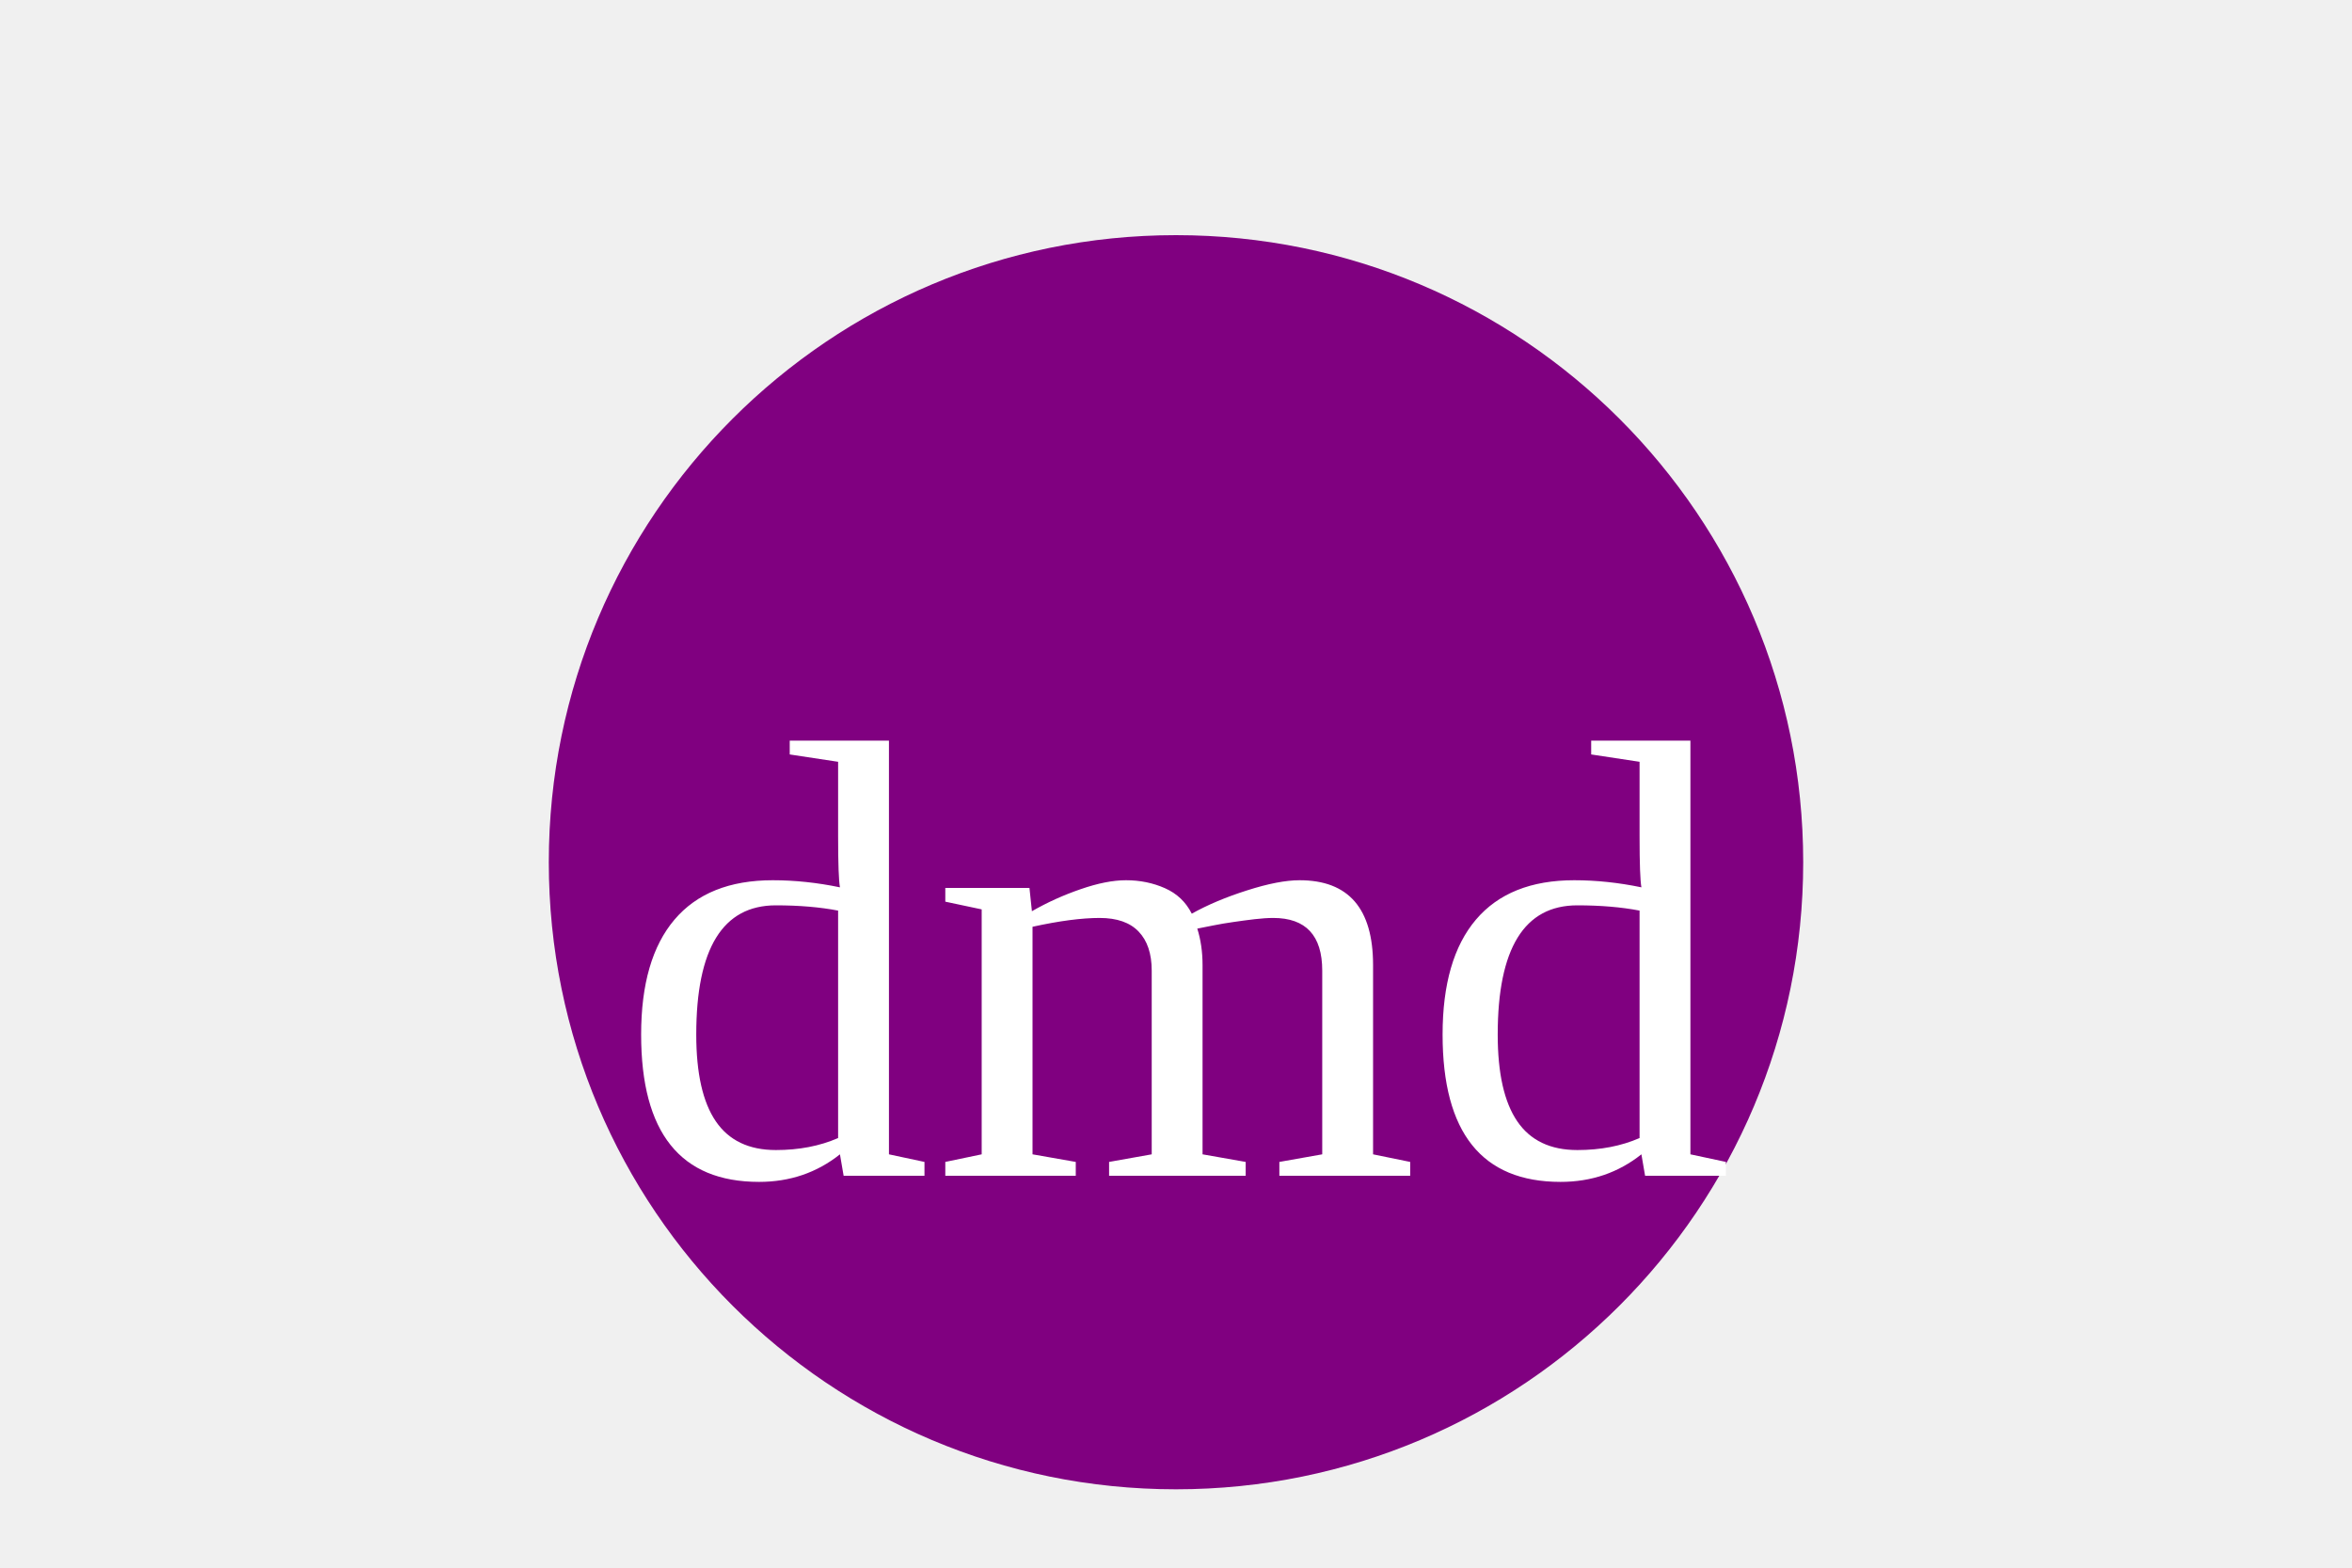
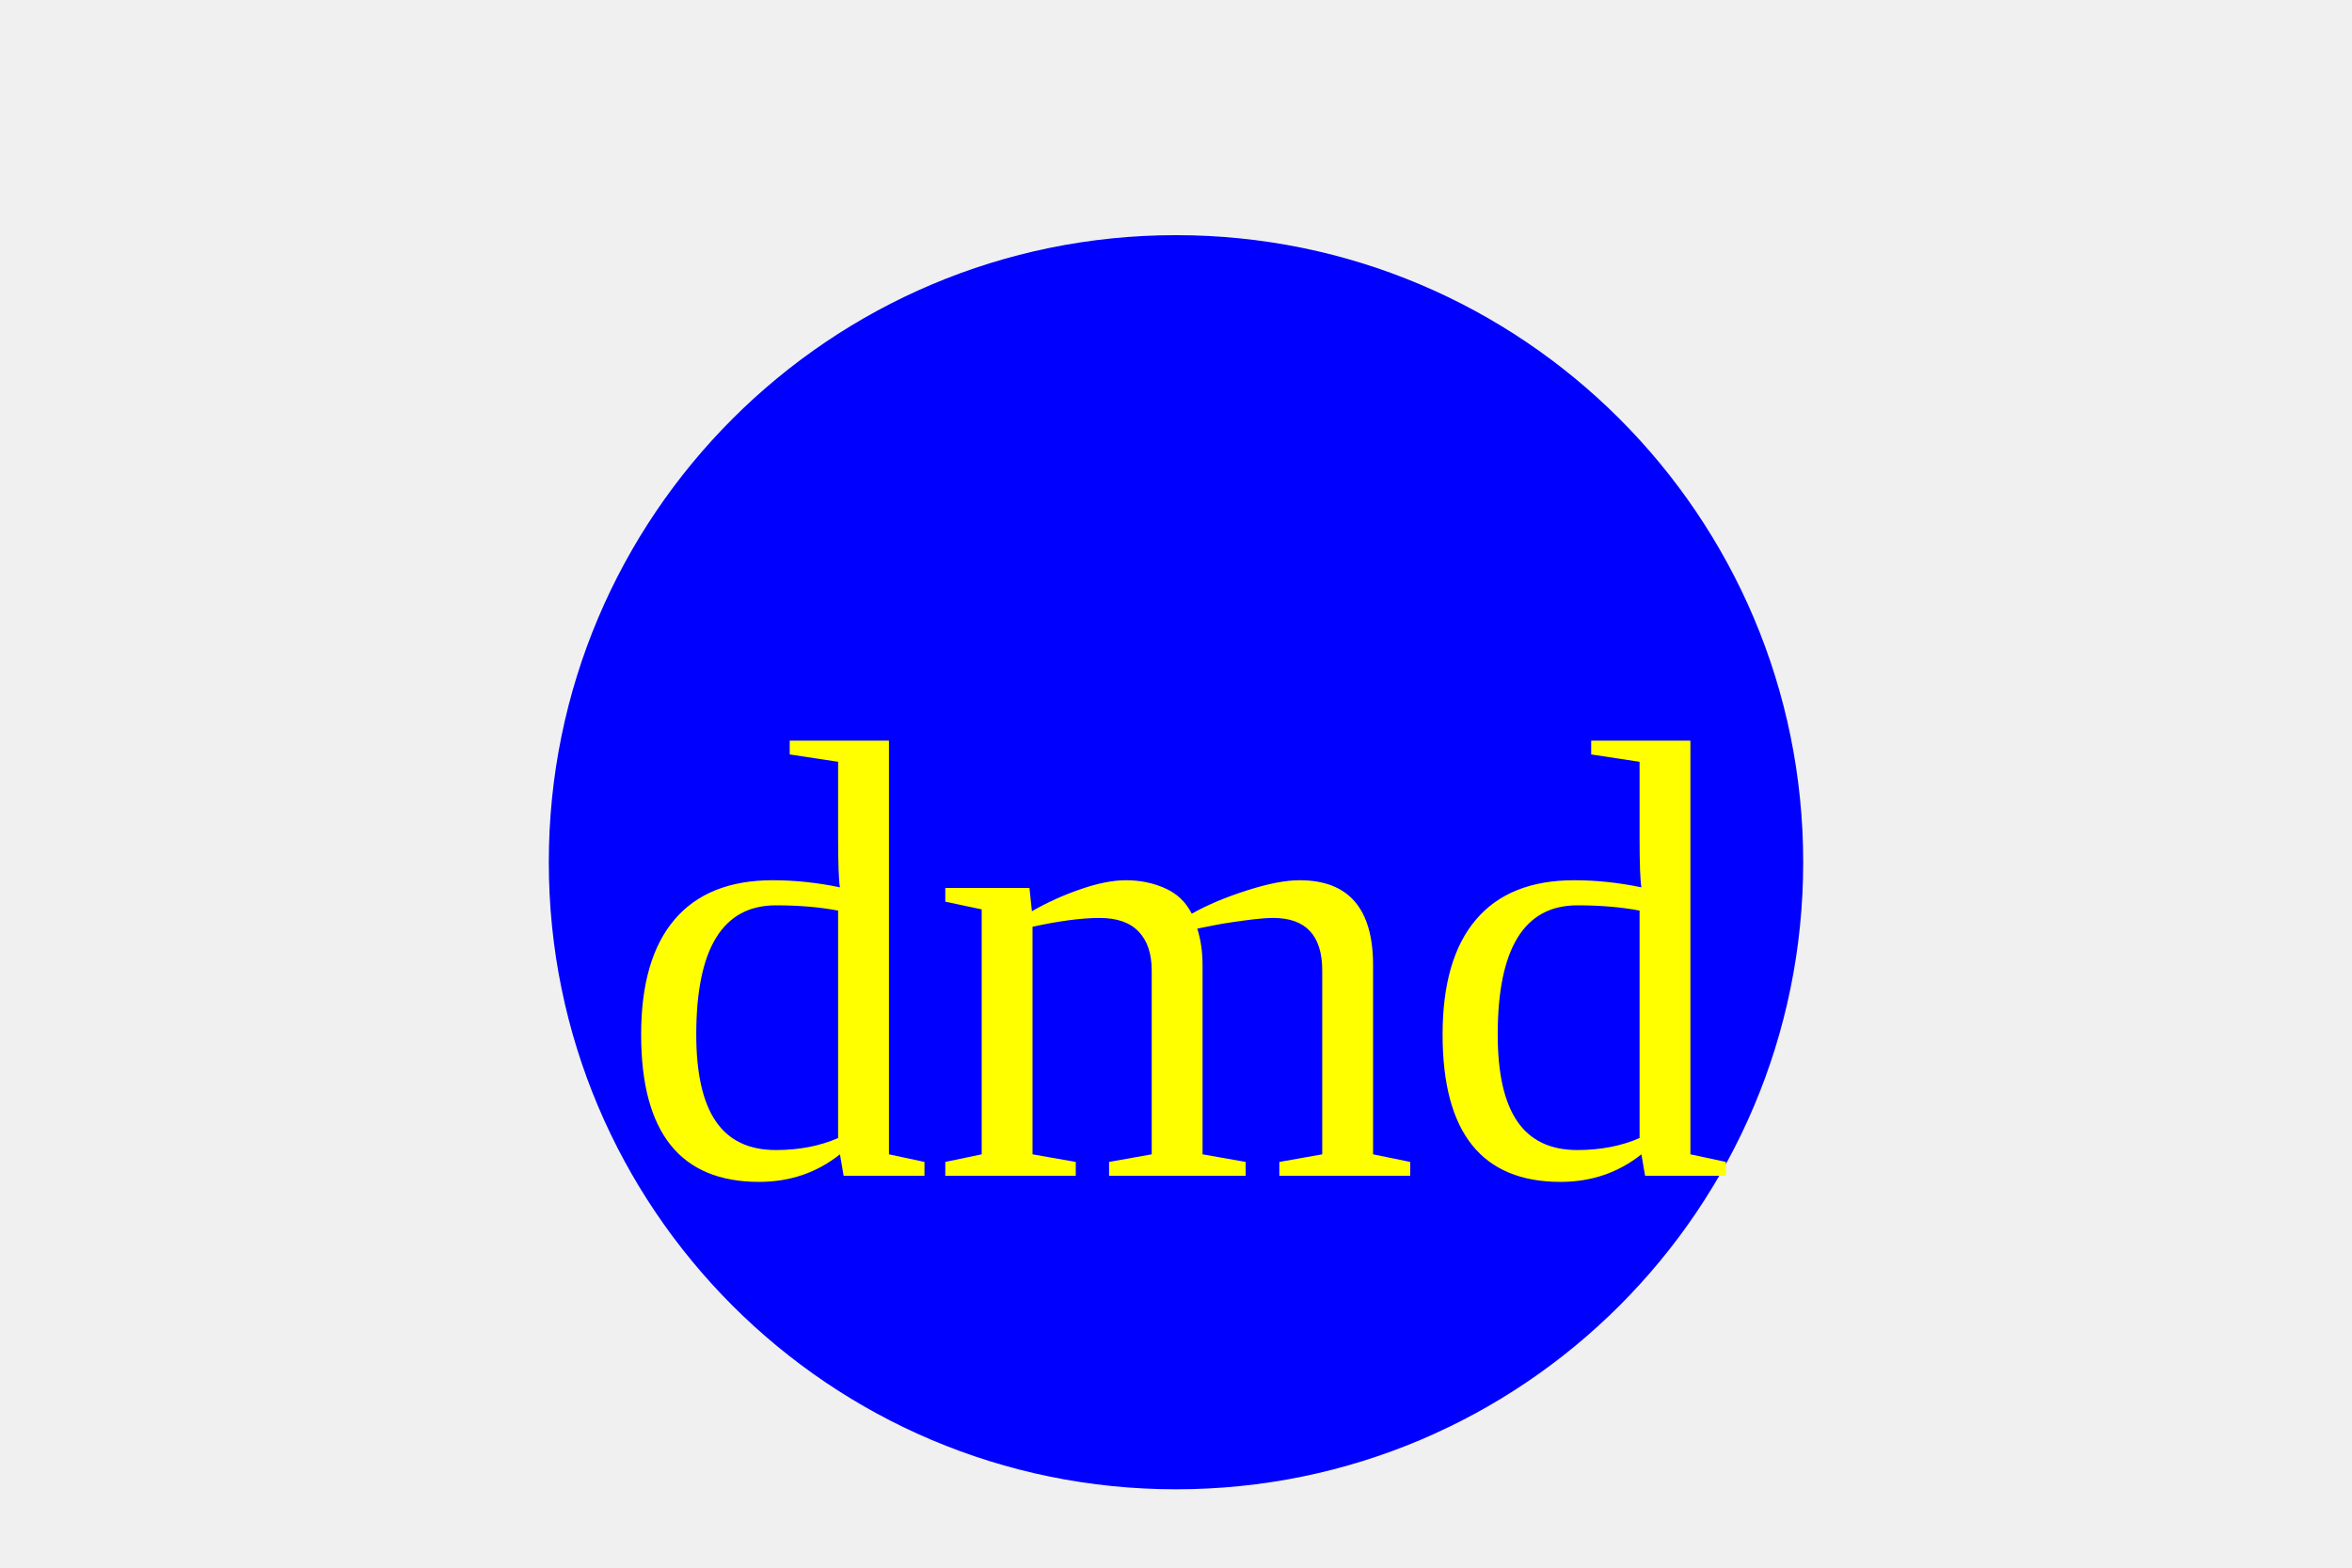
<svg xmlns="http://www.w3.org/2000/svg" version="1.1" width="300" height="200">
-   <circle cx="150" cy="110" r="80" fill="purple" />
-   <text x="150" y="150" font-size="80" text-anchor="middle" fill="white">dmd</text>
+   <circle cx="150" cy="110" r="80" fill="blue" />
+   <text x="150" y="150" font-size="80" text-anchor="middle" fill="yellow">dmd</text>
</svg>
